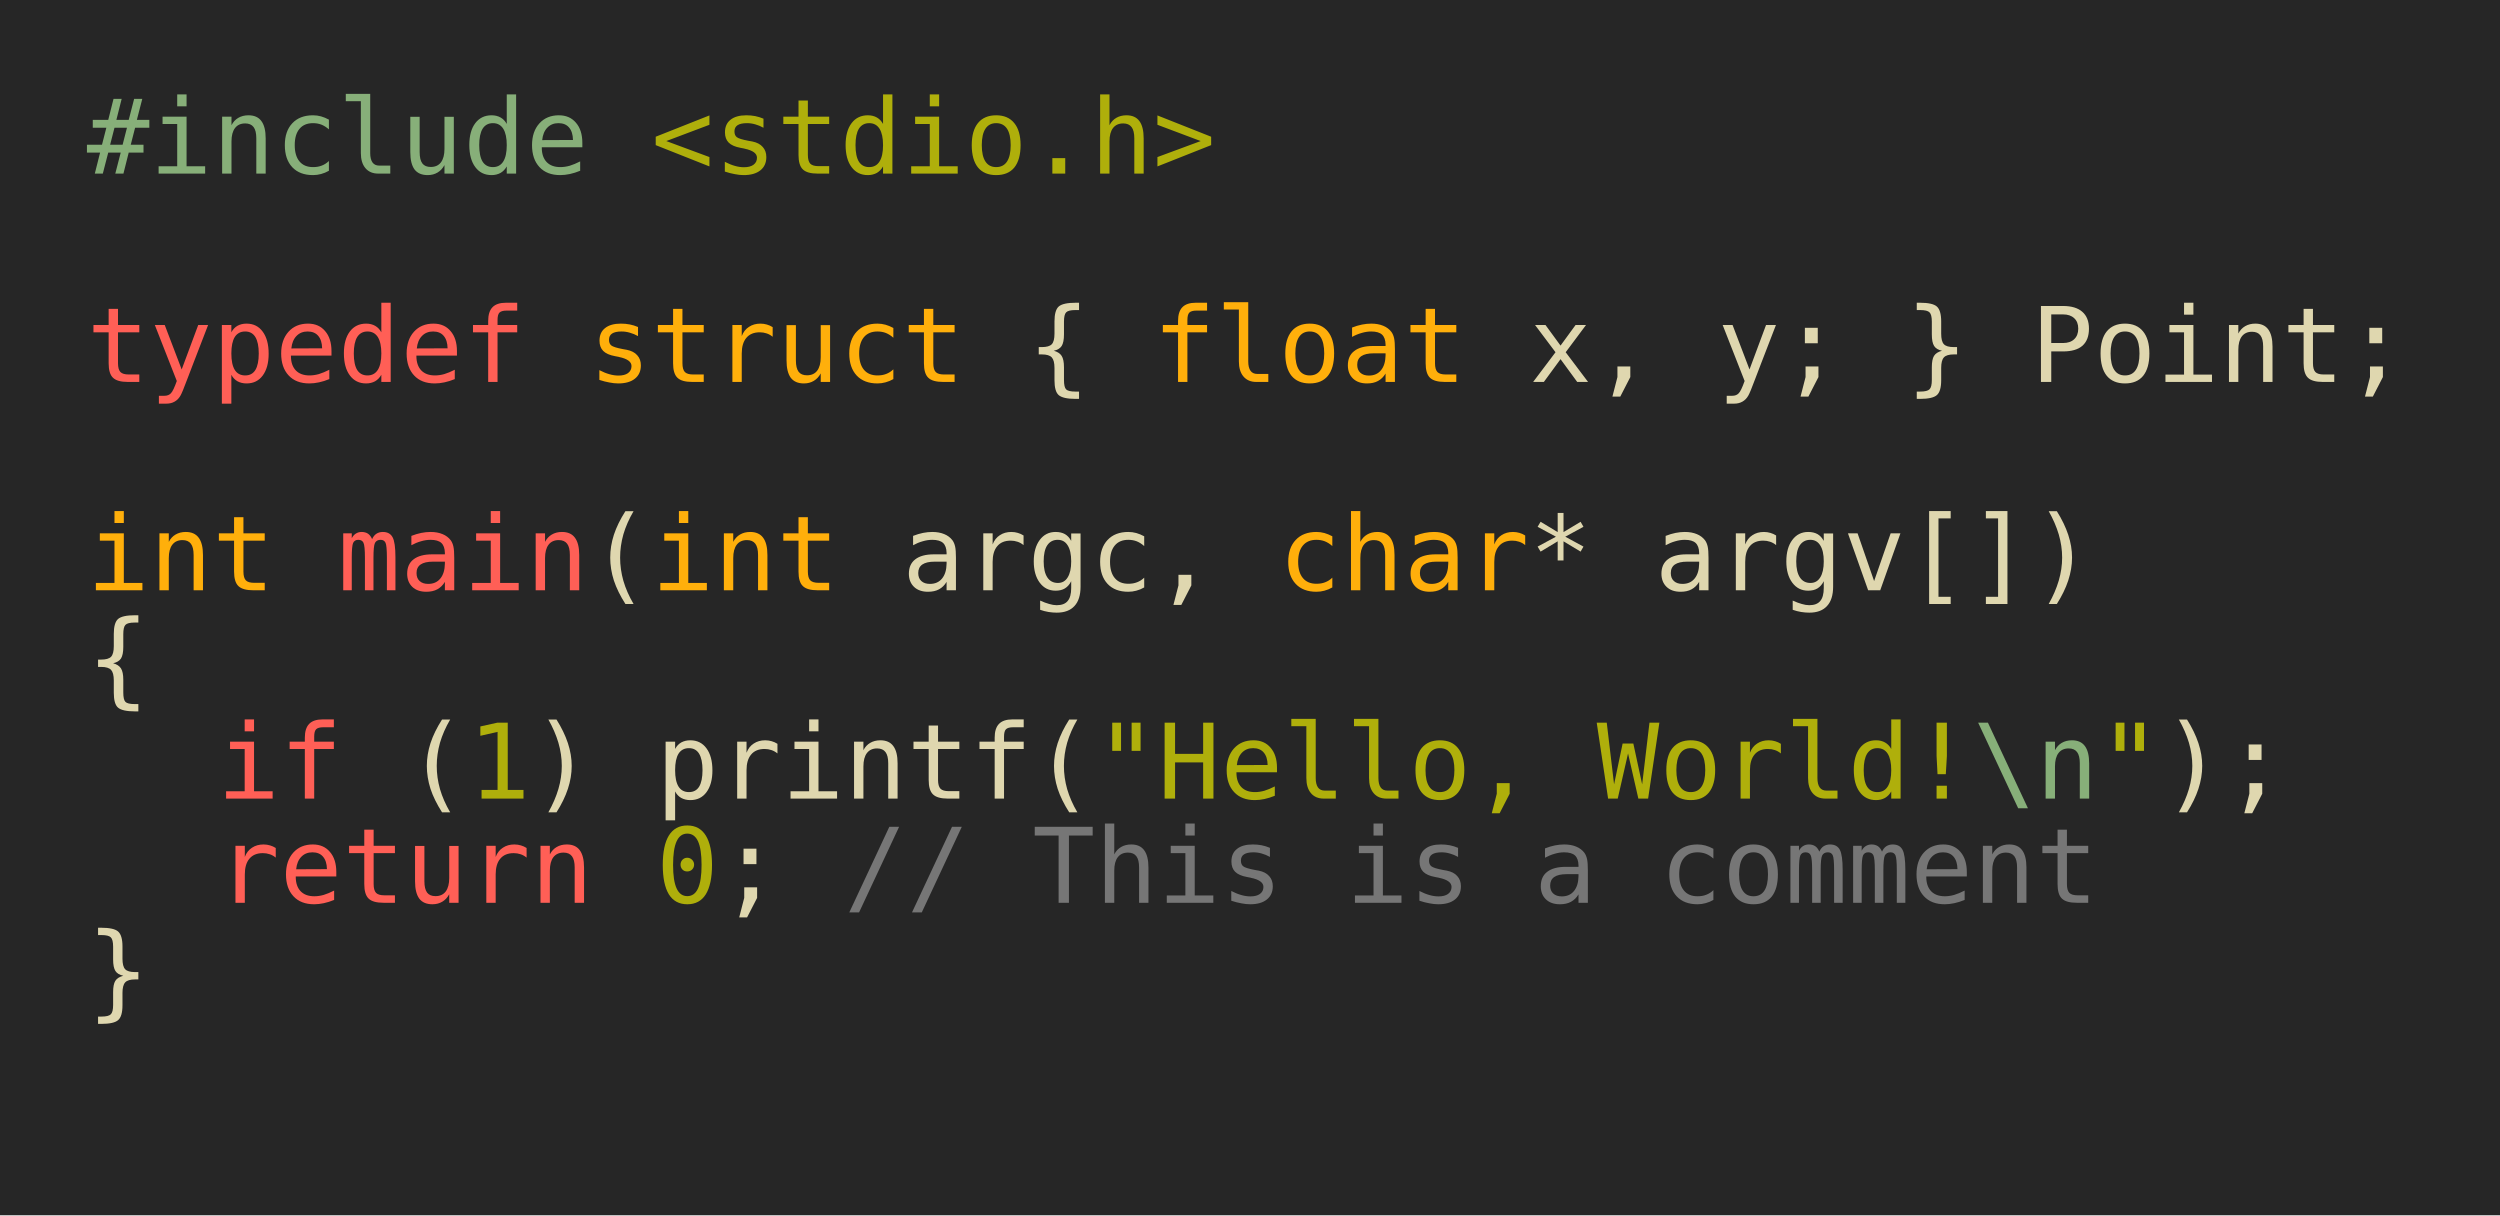
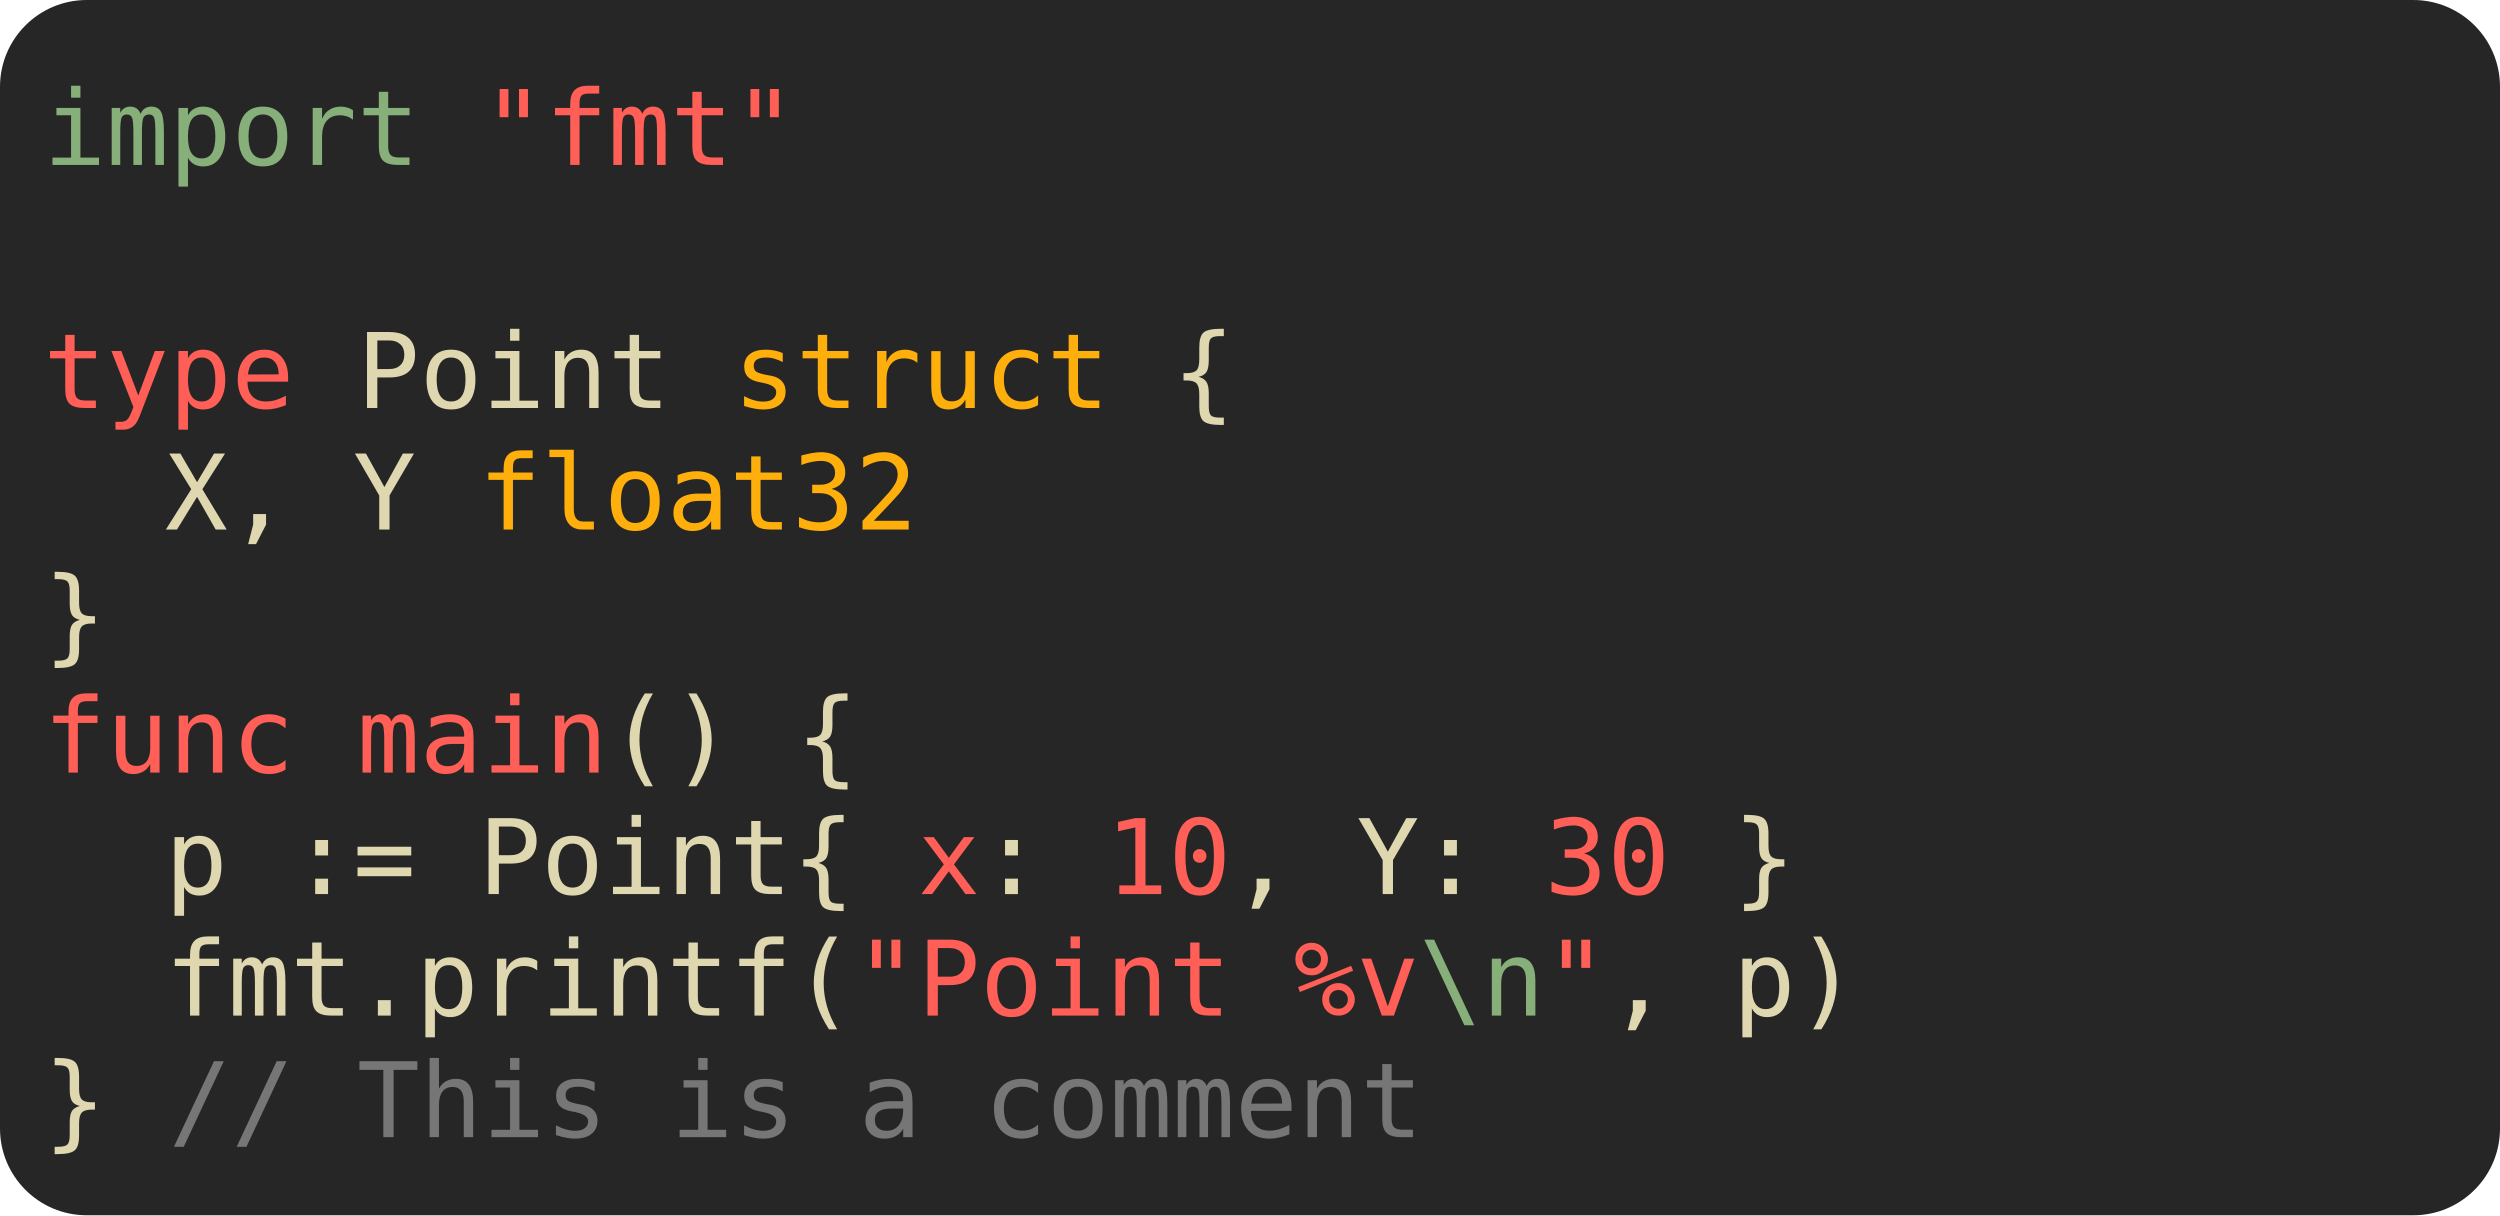
<svg xmlns="http://www.w3.org/2000/svg" width="288px" height="140px" baseProfile="full" version="1.1">
+   <version>2</version>
  <style>
      #c0 { fill: #262626; } 
-       #c1 { fill: #DFD7AF; }  
-       #c2 { fill: #FFAF0B; }  
-       #c3 { fill: #FF5F56; }  
+       #c1 { fill: #DFD7AF; } 
+       #c2 { fill: #FFAF0B; } 
+       #c3 { fill: #FF5F56; } 
      #c4 { fill: #AFAF0B; } 
      #c5 { fill: #87AF79; } 
      #c6 { fill: #FF5F56; } 
-       #c7 { fill: #767676; }  
+       #c7 { fill: #767676; } 
   </style>
-   <rect width="288" height="140" id="c0" />
-   <text x="10" y="20" style="font-family: monospace" id="c1">
-     <tspan x="10">
-       <tspan id="c5">#include</tspan>
-       <tspan id="c4">&lt;stdio.h&gt;</tspan>
+   <rect width="288px" height="140px" rx="10px" id="c0" />
+   <text style="font-family:ui-monospace,monospace;font-size: 12px;font-weight:400;" id="c1">
+     <tspan x="5px" y="19px">
+       <tspan id="c5">import</tspan>
+       <tspan id="c3">"fmt"</tspan>
    </tspan>
-     <tspan x="10" dy="2em">
-       <tspan id="c3">typedef</tspan>
-       <tspan id="c2">struct</tspan> { <tspan id="c2">float</tspan> x, y; } Point;</tspan>
-     <tspan x="10" dy="2em">
-       <tspan id="c2">int</tspan>
-       <tspan id="c3">main</tspan>(<tspan id="c2">int</tspan>
-       <tspan>argc</tspan>, <tspan id="c2">char</tspan>* <tspan>argv</tspan>[])</tspan>
-     <tspan x="10" dy="1em">{</tspan>
-     <tspan x="25" dy="1em">
-       <tspan>
-         <tspan id="c3">if</tspan> (<tspan id="c4">1</tspan>)</tspan> printf(<tspan id="c4">"Hello, World!<tspan id="c5">\n</tspan>"</tspan>);</tspan>
-     <tspan x="25" dy="1em">
-       <tspan id="c3">return</tspan>
-       <tspan id="c4">0</tspan>; <tspan id="c7">// This is a comment</tspan>
+     <tspan x="19px" y="33px" />
+     <tspan x="5px" y="47px">
+       <tspan id="c3">type</tspan> Point <tspan id="c2">struct</tspan> {</tspan>
+     <tspan x="19px" y="61px">X, Y <tspan id="c2">float32</tspan>
    </tspan>
-     <tspan x="10" dy="1em">}</tspan>
+     <tspan x="5px" y="75px">}</tspan>
+     <tspan x="5px" y="89px">
+       <tspan id="c3">func</tspan>
+       <tspan id="c3">main</tspan>() {</tspan>
+     <tspan x="19px" y="103px">p := Point{ <tspan id="c6" style="text-decoration: underline wavy">x</tspan>: <tspan id="c3">10</tspan>, Y: <tspan id="c3">30</tspan> }</tspan>
+     <tspan x="19px" y="117px">fmt.printf(<tspan id="c3">"Point %v<tspan id="c5">\n</tspan>"</tspan>, p)</tspan>
+     <tspan x="5px" y="131px">} <tspan id="c7">// This is a comment</tspan>
+     </tspan>
  </text>
</svg>
